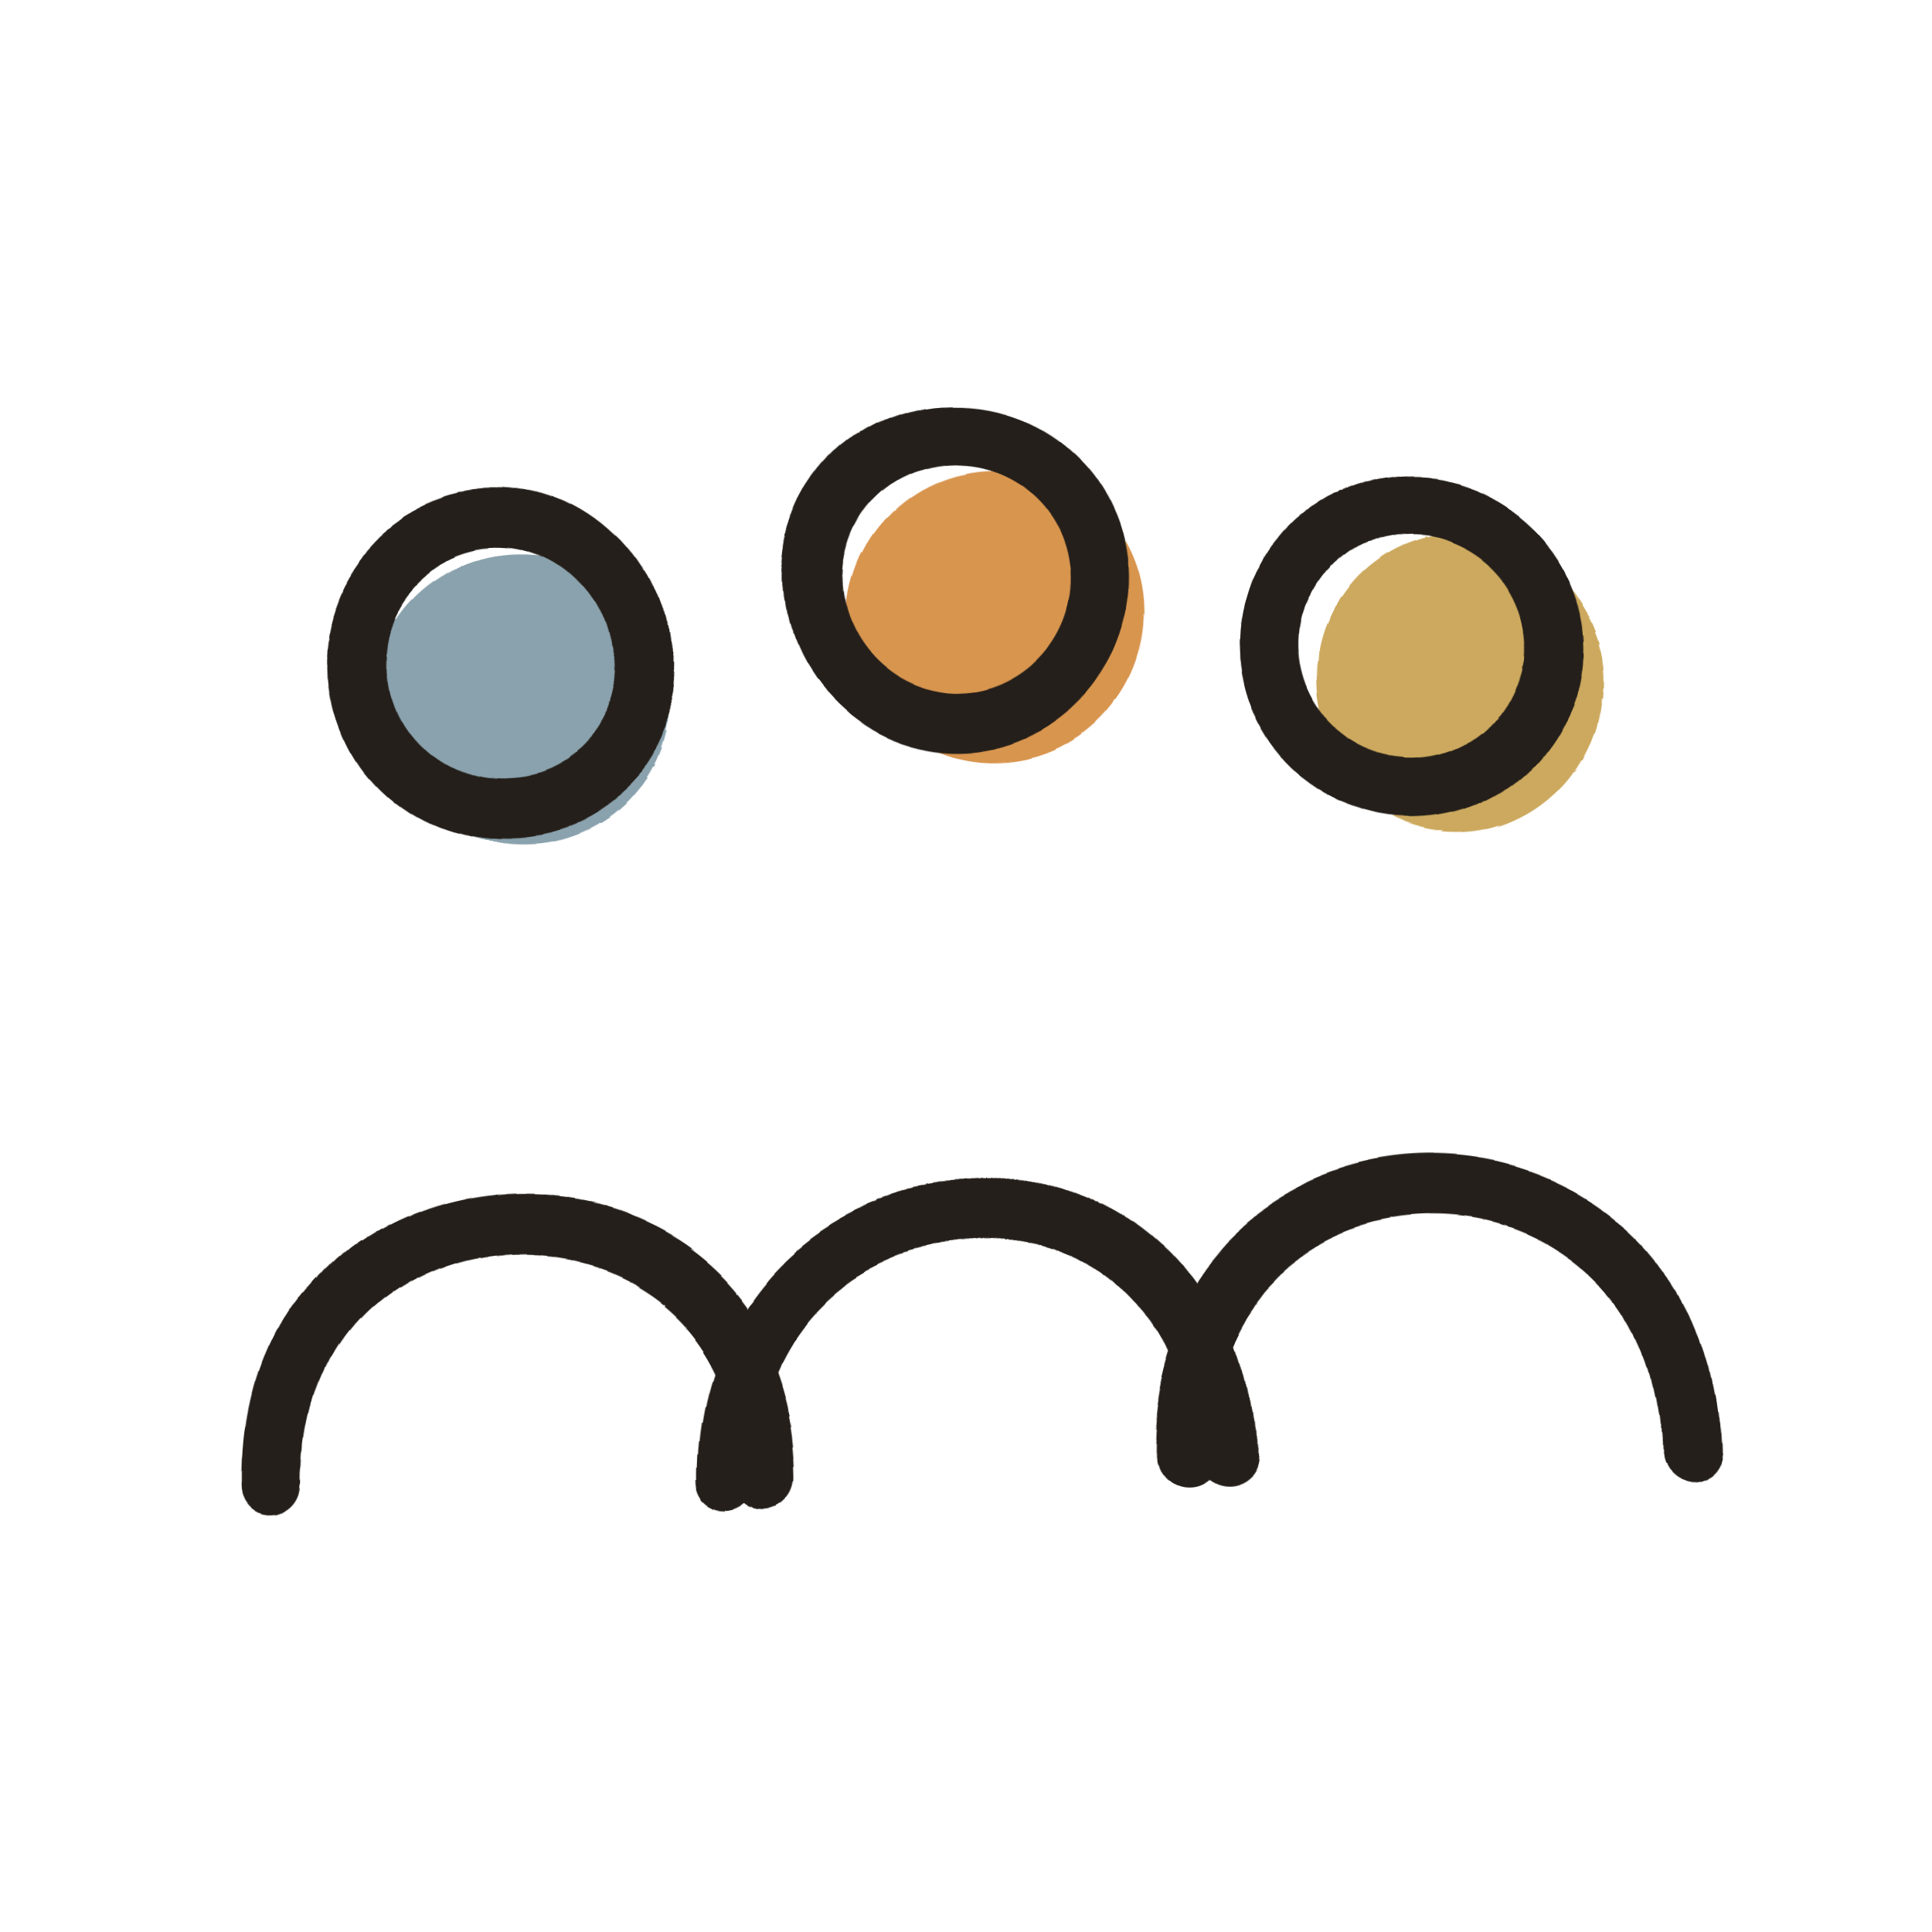
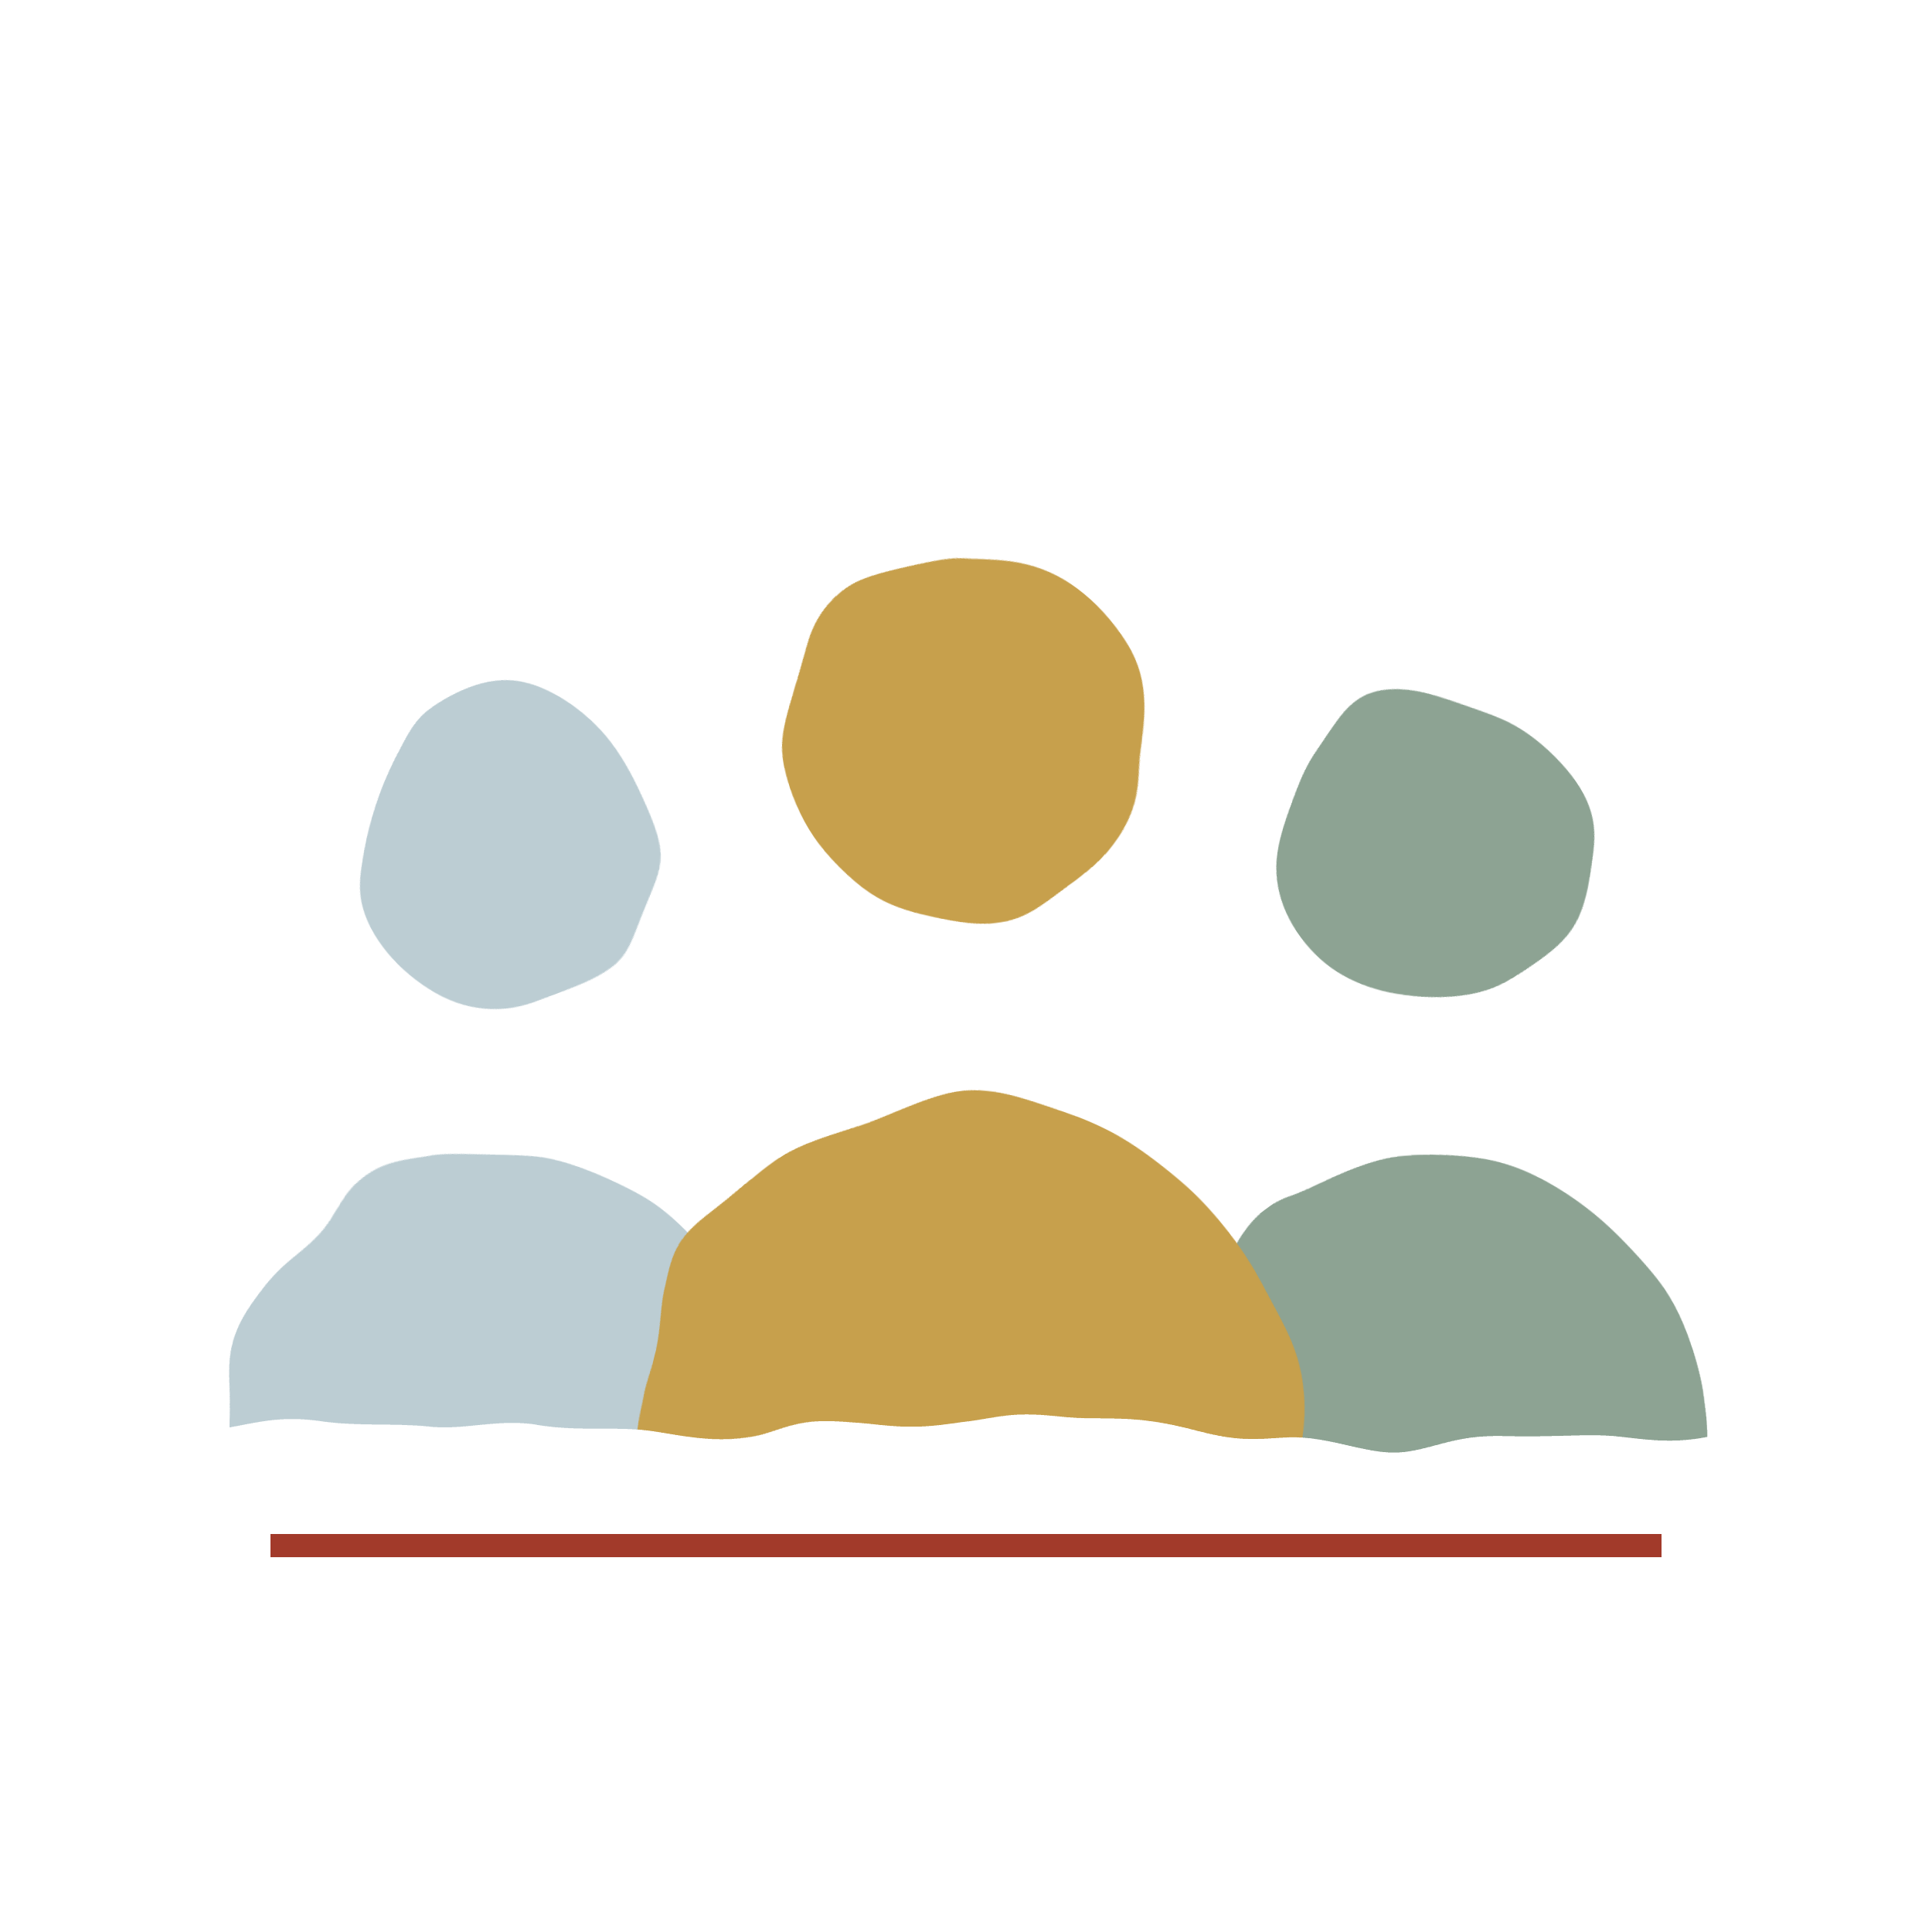
- <svg xmlns="http://www.w3.org/2000/svg" viewBox="0 0 100 100">
+ <svg xmlns="http://www.w3.org/2000/svg" viewBox="0 0 100 100" width="100" height="100">
  <defs>
-     <filter id="ri" x="-30%" y="-30%" width="160%" height="160%">
-       <feTurbulence type="fractalNoise" baseFrequency="0.021" numOctaves="2" seed="30" result="n" />
-       <feDisplacementMap in="SourceGraphic" in2="n" scale="2.7" xChannelSelector="R" yChannelSelector="G" />
+     <filter id="t" x="-10%" y="-10%" width="120%" height="120%">
+       <feTurbulence type="fractalNoise" baseFrequency="0.09" numOctaves="2" seed="36" result="n" />
+       <feDisplacementMap in="SourceGraphic" in2="n" scale="3" />
    </filter>
-     <filter id="rf" x="-30%" y="-30%" width="160%" height="160%">
-       <feTurbulence type="fractalNoise" baseFrequency="0.015" numOctaves="2" seed="43" result="n" />
-       <feDisplacementMap in="SourceGraphic" in2="n" scale="4.4" xChannelSelector="R" yChannelSelector="G" />
+     <filter id="s" x="-40%" y="-40%" width="180%" height="180%">
+       <feGaussianBlur stdDeviation="5" />
    </filter>
+     <pattern id="d" width="4" height="4" patternUnits="userSpaceOnUse">
+       <circle cx="2" cy="2" r="0.8" fill="#8A8476" />
+     </pattern>
  </defs>
-   <g transform="rotate(-1 50 50)">
-     <g filter="url(#rf)" transform="translate(1.6 2.2)" opacity="0.9" stroke="none">
-       <circle cx="26" cy="34" r="7.5" fill="#7D98A4" />
-       <circle cx="50" cy="30" r="7.5" fill="#D4893B" />
-       <circle cx="74" cy="34" r="7.5" fill="#C7A04C" />
-     </g>
-     <g filter="url(#ri)" fill="none" stroke="#241f1a" stroke-width="3.1" stroke-linecap="round" stroke-linejoin="round">
-       <circle cx="26" cy="34" r="7.5" />
-       <path d="M13 76 C13 58, 39 58, 39 76" />
-       <circle cx="50" cy="30" r="7.5" />
-       <path d="M37 76 C37 58, 63 58, 63 76" />
-       <circle cx="74" cy="34" r="7.5" />
-       <path d="M61 76 C61 58, 87 58, 87 76" />
-     </g>
+   <g filter="url(#t)">
+     <circle cx="26" cy="44" r="8" fill="#BCCDD3" />
+     <path d="M12 74 A14 14 0 0 1 40 74 Z" fill="#BCCDD3" />
+     <circle cx="74" cy="44" r="8" fill="#8DA393" />
+     <path d="M60 74 A14 14 0 0 1 88 74 Z" fill="#8DA393" />
+     <circle cx="50" cy="38" r="9.5" fill="#C7A04C" />
+     <path d="M33 74 A17 17 0 0 1 67 74 Z" fill="#C7A04C" />
  </g>
+   <line x1="14" y1="80" x2="86" y2="80" stroke="#A23A2A" stroke-width="1.2" />
</svg>
